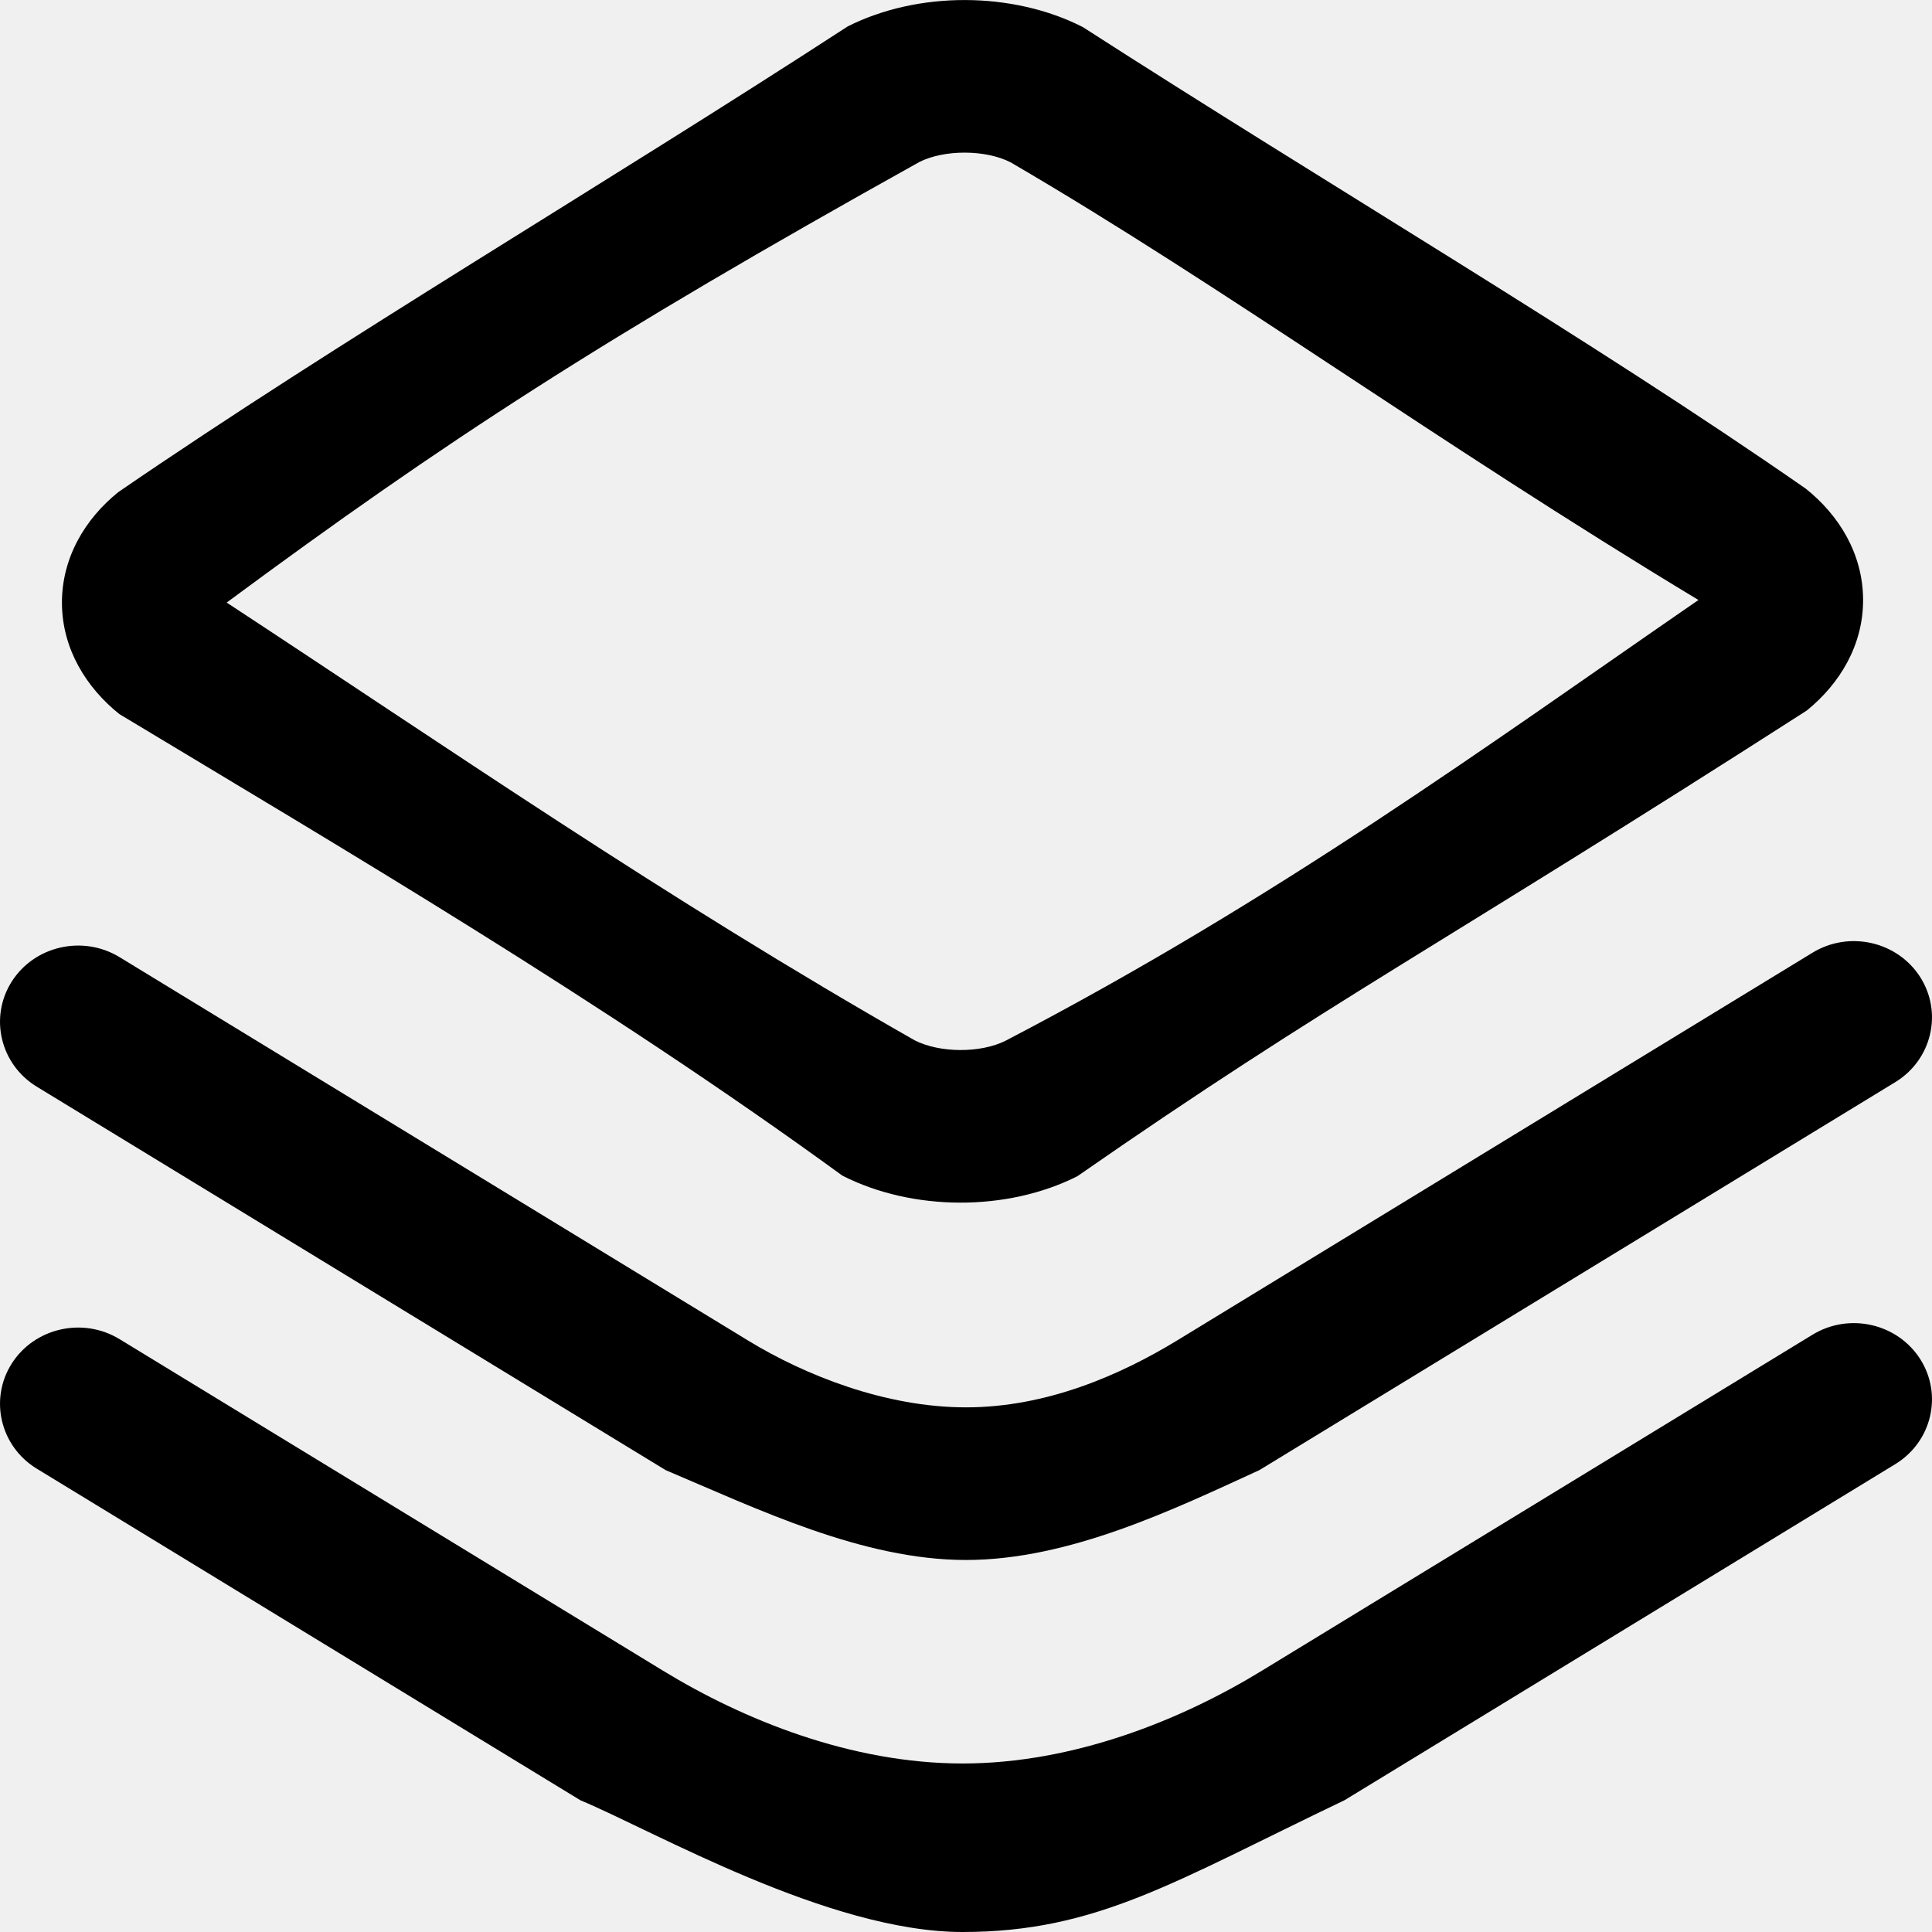
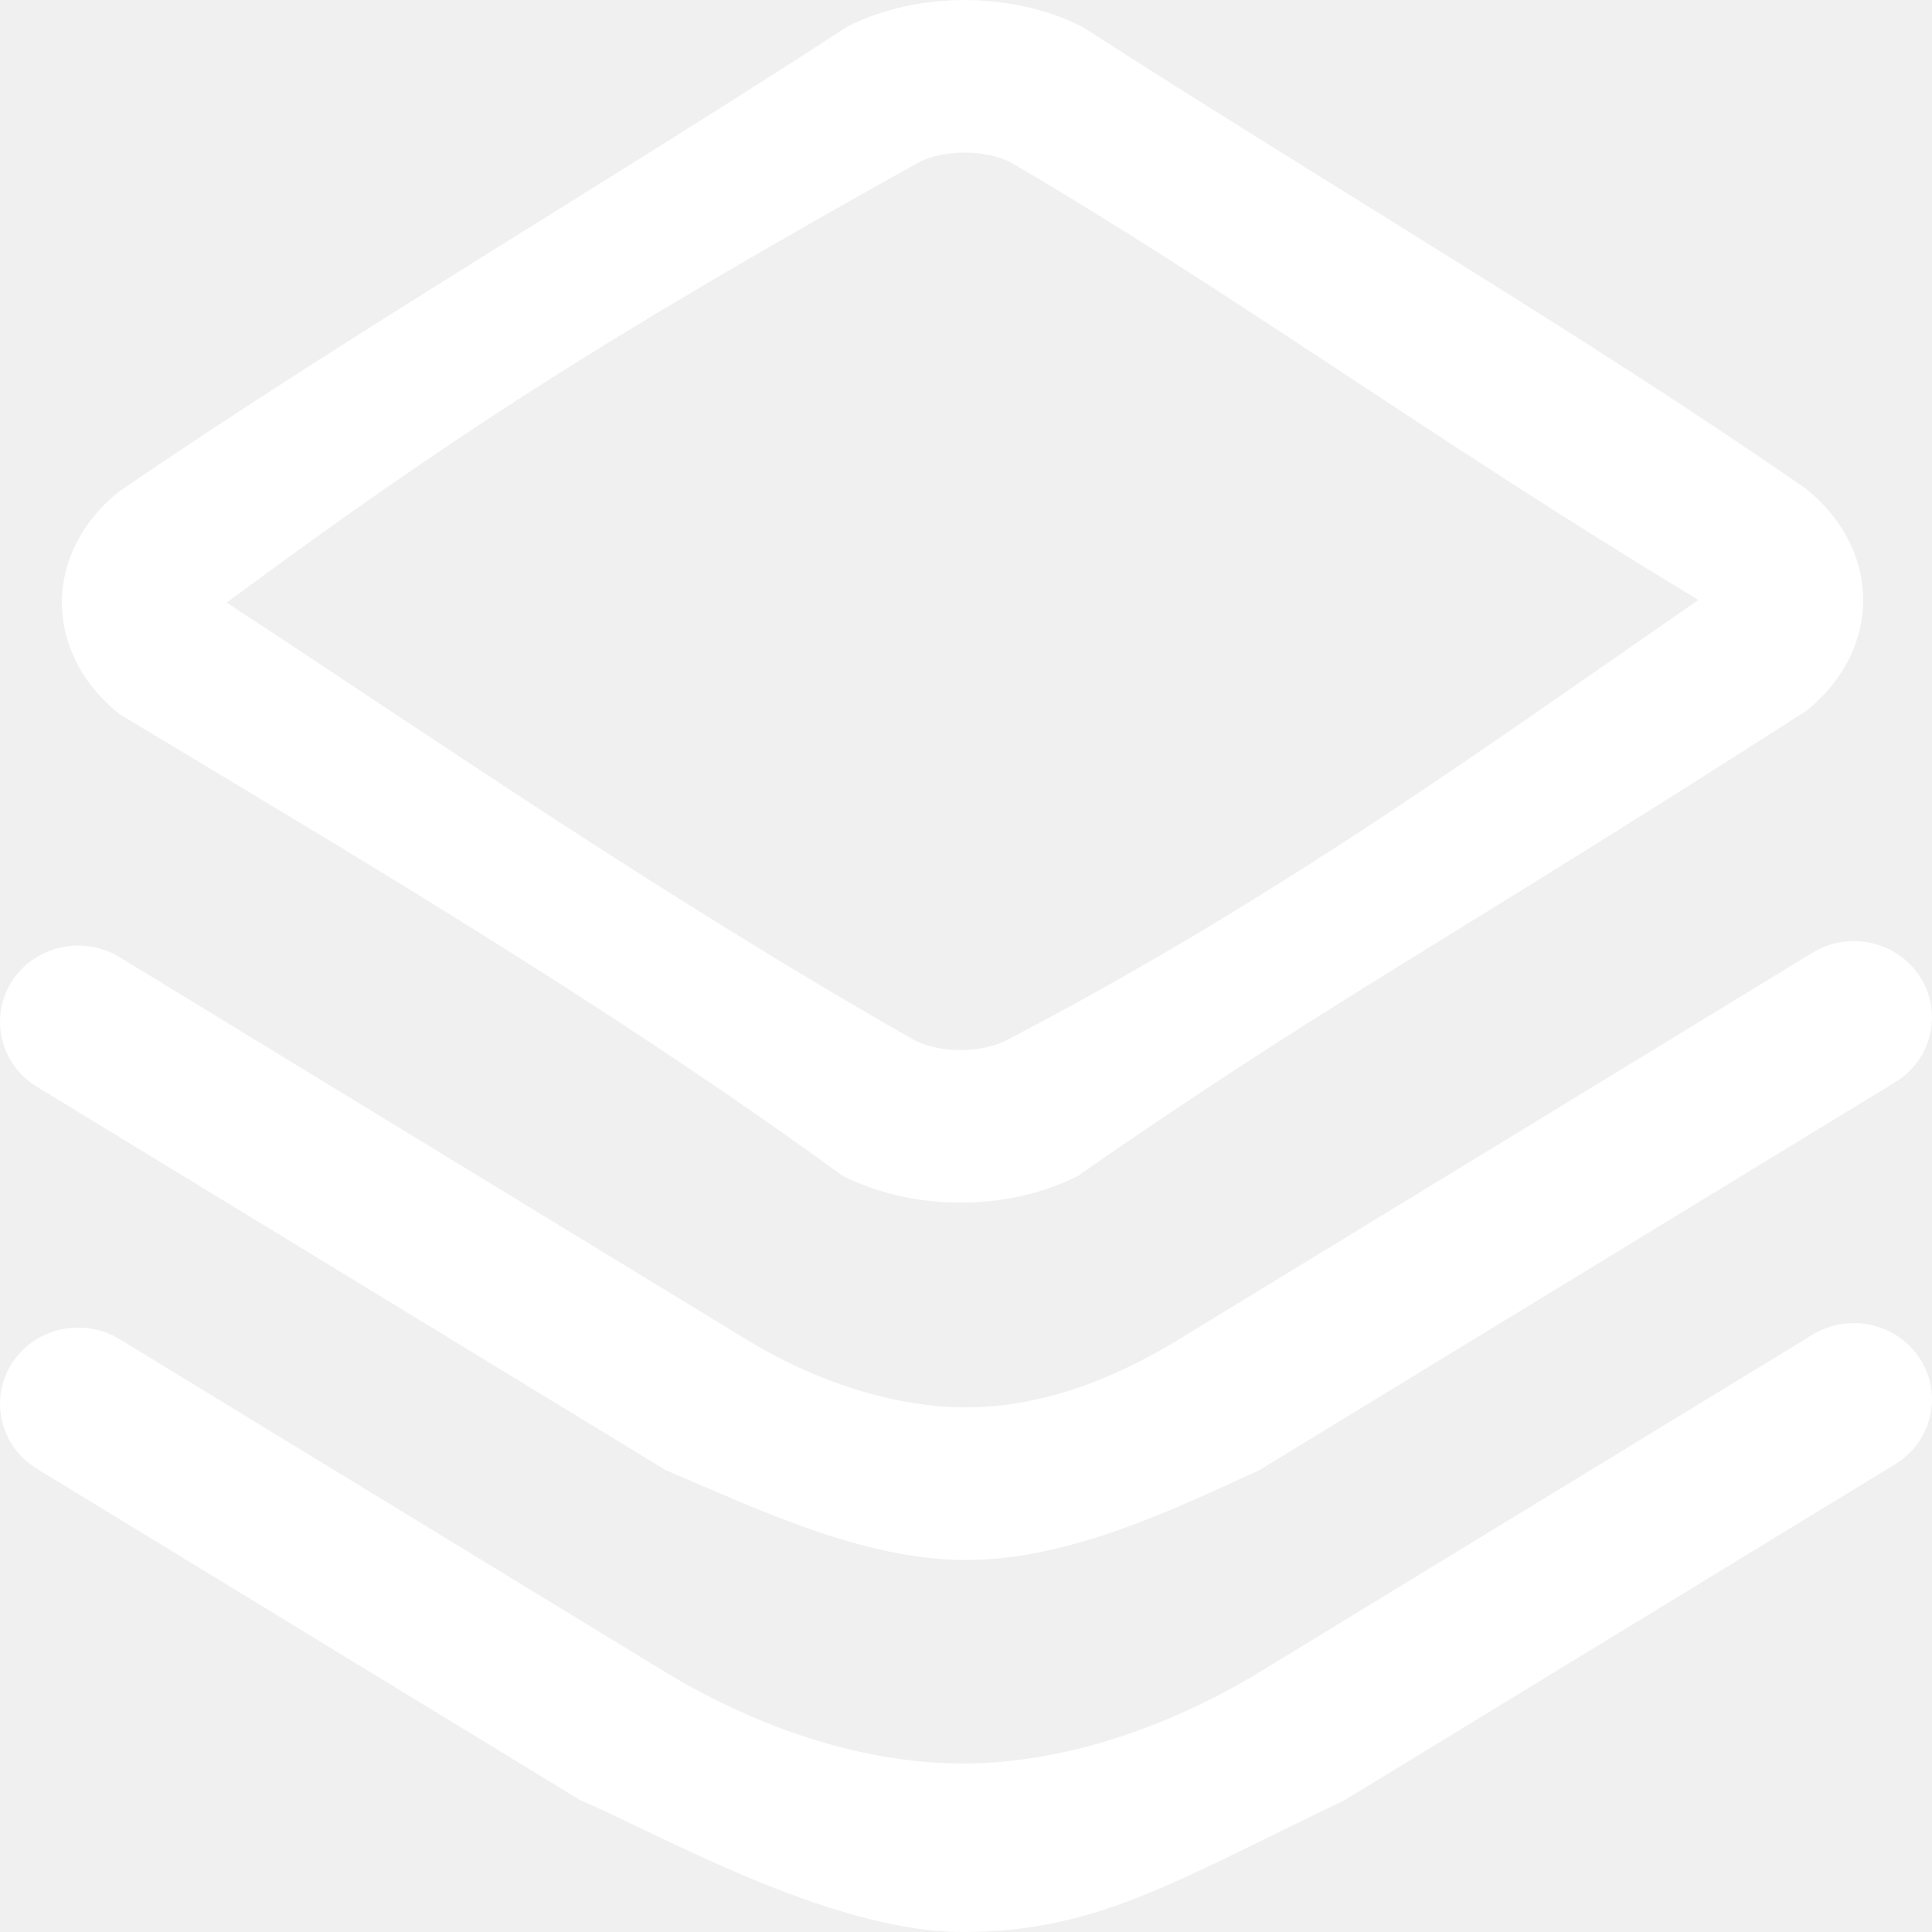
<svg xmlns="http://www.w3.org/2000/svg" width="18" height="18" viewBox="0 0 18 18" fill="none">
-   <path fill-rule="evenodd" clip-rule="evenodd" d="M10.088 0.252C9.437 -0.08 8.555 -0.085 7.898 0.246C5.605 1.737 3.18 3.159 1.102 4.585C0.793 4.834 0.574 5.197 0.577 5.624C0.581 6.049 0.805 6.407 1.112 6.653C3.18 7.899 5.605 9.32 7.848 10.953C8.499 11.285 9.381 11.29 10.037 10.959C12.395 9.32 13.365 8.846 16.833 6.62C17.142 6.37 17.362 6.007 17.358 5.58C17.354 5.155 17.131 4.797 16.823 4.552C14.82 3.159 12.395 1.737 10.088 0.252ZM8.566 1.509C8.799 1.392 9.181 1.393 9.415 1.512C11.425 2.685 13.365 4.107 15.824 5.59C13.85 6.951 11.91 8.372 9.369 9.696C9.137 9.813 8.755 9.812 8.521 9.692C6.202 8.372 4.15 6.951 2.112 5.614C4.15 4.107 5.605 3.159 8.566 1.509Z" fill="black" />
-   <path d="M17.89 9.103C18.102 9.436 17.998 9.874 17.658 10.082L11.733 13.697C10.94 14.06 9.964 14.534 9 14.534C8.036 14.534 7.06 14.06 6.202 13.697L0.342 10.124C0.002 9.916 -0.102 9.477 0.11 9.144C0.323 8.811 0.772 8.71 1.113 8.917L6.972 12.491C7.5 12.813 8.25 13.112 9 13.112C9.75 13.112 10.435 12.812 10.963 12.491L16.887 8.876C17.228 8.668 17.677 8.77 17.89 9.103Z" fill="black" />
-   <path d="M17.89 12.662C18.102 12.995 17.998 13.433 17.658 13.641L12.527 16.772C10.94 17.531 10.218 18 8.968 18C7.718 18 6.09 17.057 5.408 16.773L0.342 13.683C0.002 13.475 -0.102 13.036 0.11 12.703C0.323 12.37 0.772 12.269 1.113 12.476L6.178 15.566C6.928 16.024 7.931 16.43 8.968 16.43C10.004 16.43 11.007 16.024 11.756 15.566L16.887 12.435C17.228 12.227 17.677 12.329 17.89 12.662Z" fill="black" />
+   <path fill-rule="evenodd" clip-rule="evenodd" d="M10.088 0.252C9.437 -0.08 8.555 -0.085 7.898 0.246C5.605 1.737 3.18 3.159 1.102 4.585C0.793 4.834 0.574 5.197 0.577 5.624C0.581 6.049 0.805 6.407 1.112 6.653C3.18 7.899 5.605 9.32 7.848 10.953C8.499 11.285 9.381 11.29 10.037 10.959C12.395 9.32 13.365 8.846 16.833 6.62C17.142 6.37 17.362 6.007 17.358 5.58C17.354 5.155 17.131 4.797 16.823 4.552C14.82 3.159 12.395 1.737 10.088 0.252ZM8.566 1.509C8.799 1.392 9.181 1.393 9.415 1.512C11.425 2.685 13.365 4.107 15.824 5.59C13.85 6.951 11.91 8.372 9.369 9.696C9.137 9.813 8.755 9.812 8.521 9.692C6.202 8.372 4.15 6.951 2.112 5.614C4.15 4.107 5.605 3.159 8.566 1.509Z" fill="white" />
+   <path d="M17.89 9.103C18.102 9.436 17.998 9.874 17.658 10.082L11.733 13.697C10.94 14.06 9.964 14.534 9 14.534C8.036 14.534 7.06 14.06 6.202 13.697L0.342 10.124C0.002 9.916 -0.102 9.477 0.11 9.144C0.323 8.811 0.772 8.71 1.113 8.917L6.972 12.491C7.5 12.813 8.25 13.112 9 13.112C9.75 13.112 10.435 12.812 10.963 12.491L16.887 8.876C17.228 8.668 17.677 8.77 17.89 9.103Z" fill="white" />
+   <path d="M17.89 12.662C18.102 12.995 17.998 13.433 17.658 13.641L12.527 16.772C10.94 17.531 10.218 18 8.968 18C7.718 18 6.09 17.057 5.408 16.773L0.342 13.683C0.002 13.475 -0.102 13.036 0.11 12.703C0.323 12.37 0.772 12.269 1.113 12.476L6.178 15.566C6.928 16.024 7.931 16.43 8.968 16.43C10.004 16.43 11.007 16.024 11.756 15.566L16.887 12.435C17.228 12.227 17.677 12.329 17.89 12.662Z" fill="white" />
</svg>
